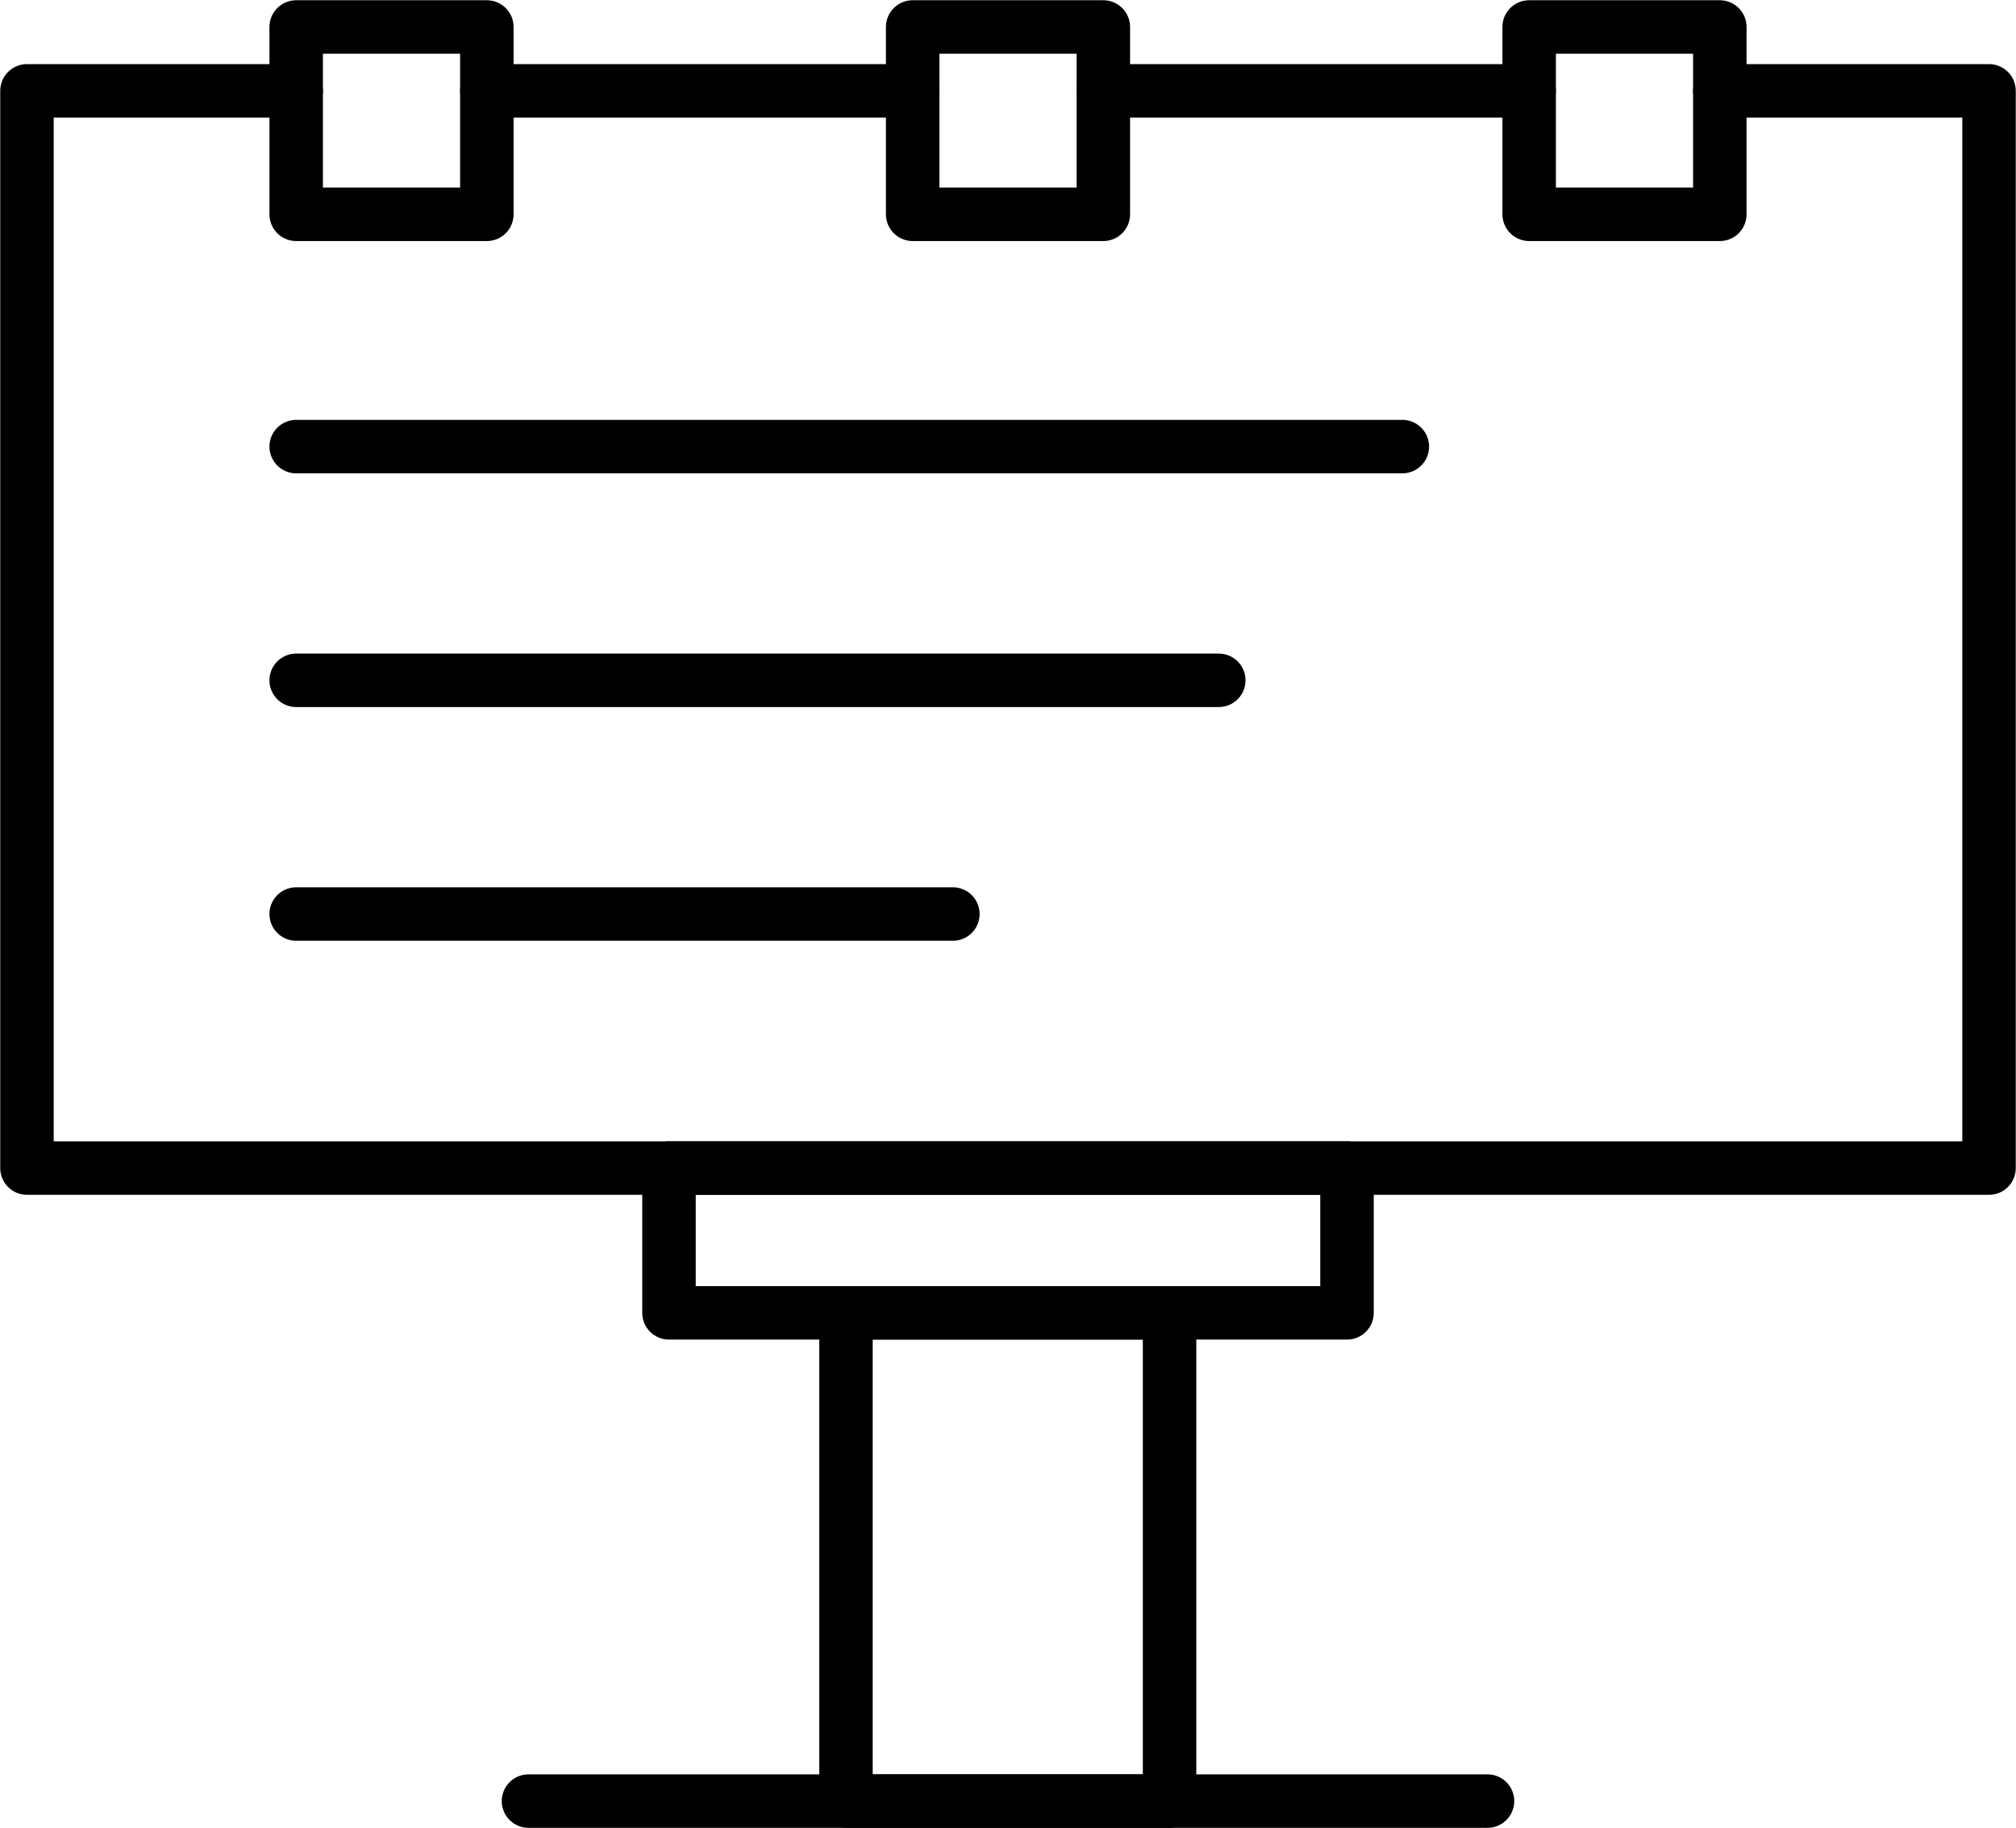
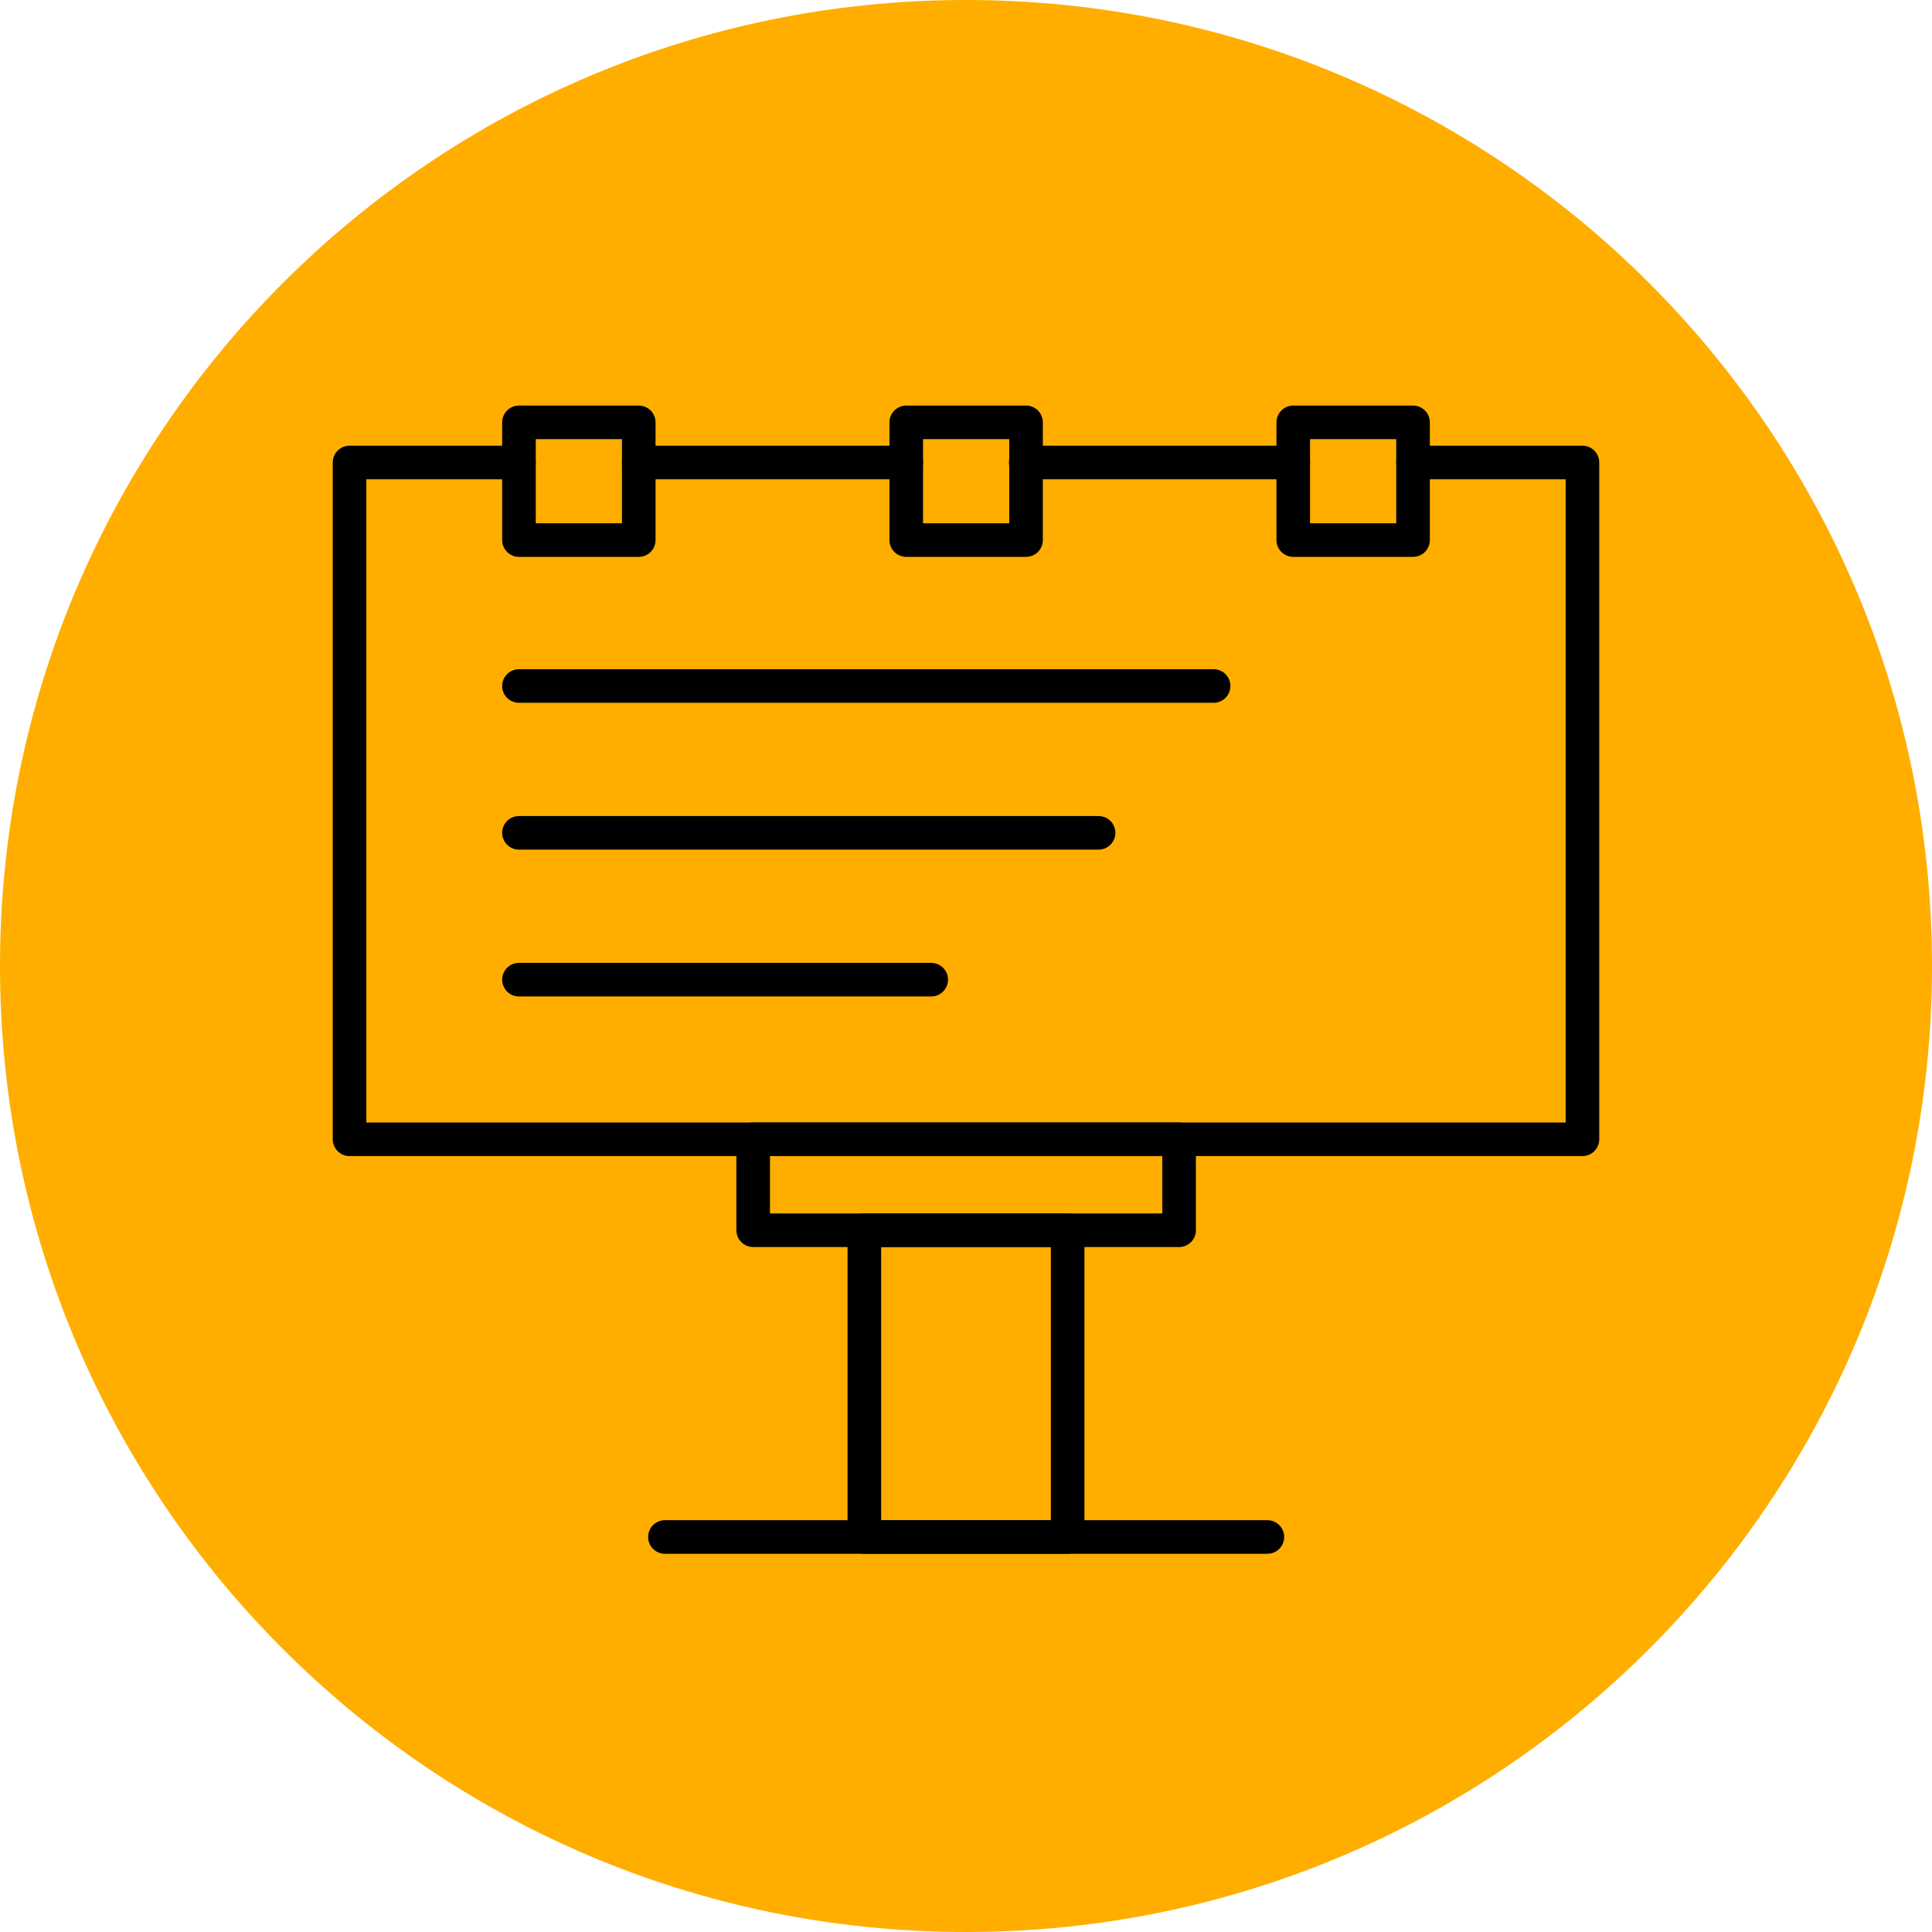
- <svg xmlns="http://www.w3.org/2000/svg" viewBox="0 0 42.61 38.63">
+ <svg xmlns="http://www.w3.org/2000/svg" viewBox="0 0 65 65">
  <defs>
-     <style>.cls-1{fill:none;stroke:#000;stroke-linecap:round;stroke-linejoin:round;stroke-width:1.13px;}</style>
+     <style>.cls-1{fill:#ffae00;}.cls-2{fill:none;stroke:#000;stroke-linecap:round;stroke-linejoin:round;stroke-width:1.13px;}</style>
  </defs>
  <g id="Layer_2" data-name="Layer 2">
    <g id="Layer_1-2" data-name="Layer 1">
-       <line class="cls-1" x1="19.29" y1="1.92" x2="10.29" y2="1.92" />
-       <polyline class="cls-1" points="36.35 1.92 42.04 1.92 42.04 24.69 0.57 24.69 0.57 1.92 6.26 1.92" />
-       <line class="cls-1" x1="32.32" y1="1.92" x2="23.32" y2="1.92" />
-       <rect class="cls-1" x="6.26" y="0.57" width="4.03" height="3.96" />
-       <rect class="cls-1" x="19.29" y="0.57" width="4.03" height="3.96" />
-       <rect class="cls-1" x="32.32" y="0.57" width="4.03" height="3.96" />
-       <rect class="cls-1" x="14.14" y="24.69" width="14.33" height="3.06" />
-       <rect class="cls-1" x="17.88" y="27.75" width="6.84" height="10.32" />
-       <line class="cls-1" x1="11.17" y1="38.07" x2="31.44" y2="38.07" />
-       <line class="cls-1" x1="6.26" y1="9.44" x2="29.64" y2="9.44" />
-       <line class="cls-1" x1="6.26" y1="14.38" x2="25.76" y2="14.38" />
-       <line class="cls-1" x1="6.26" y1="19.32" x2="20.14" y2="19.32" />
+       <circle class="cls-1" cx="32.5" cy="32.5" r="32.5" />
+       <line class="cls-2" x1="30.49" y1="15.56" x2="21.49" y2="15.56" />
+       <polyline class="cls-2" points="47.54 15.56 53.24 15.56 53.24 38.33 11.76 38.33 11.76 15.56 17.46 15.56" />
+       <line class="cls-2" x1="43.51" y1="15.56" x2="34.51" y2="15.56" />
+       <rect class="cls-2" x="17.46" y="14.21" width="4.03" height="3.96" />
+       <rect class="cls-2" x="30.49" y="14.21" width="4.03" height="3.96" />
+       <rect class="cls-2" x="43.51" y="14.21" width="4.03" height="3.96" />
+       <rect class="cls-2" x="25.34" y="38.33" width="14.33" height="3.06" />
+       <rect class="cls-2" x="29.08" y="41.39" width="6.84" height="10.32" />
+       <line class="cls-2" x1="22.37" y1="51.71" x2="42.64" y2="51.71" />
+       <line class="cls-2" x1="17.46" y1="23.08" x2="40.83" y2="23.08" />
+       <line class="cls-2" x1="17.46" y1="28.02" x2="36.96" y2="28.02" />
+       <line class="cls-2" x1="17.46" y1="32.96" x2="31.33" y2="32.96" />
    </g>
  </g>
</svg>
